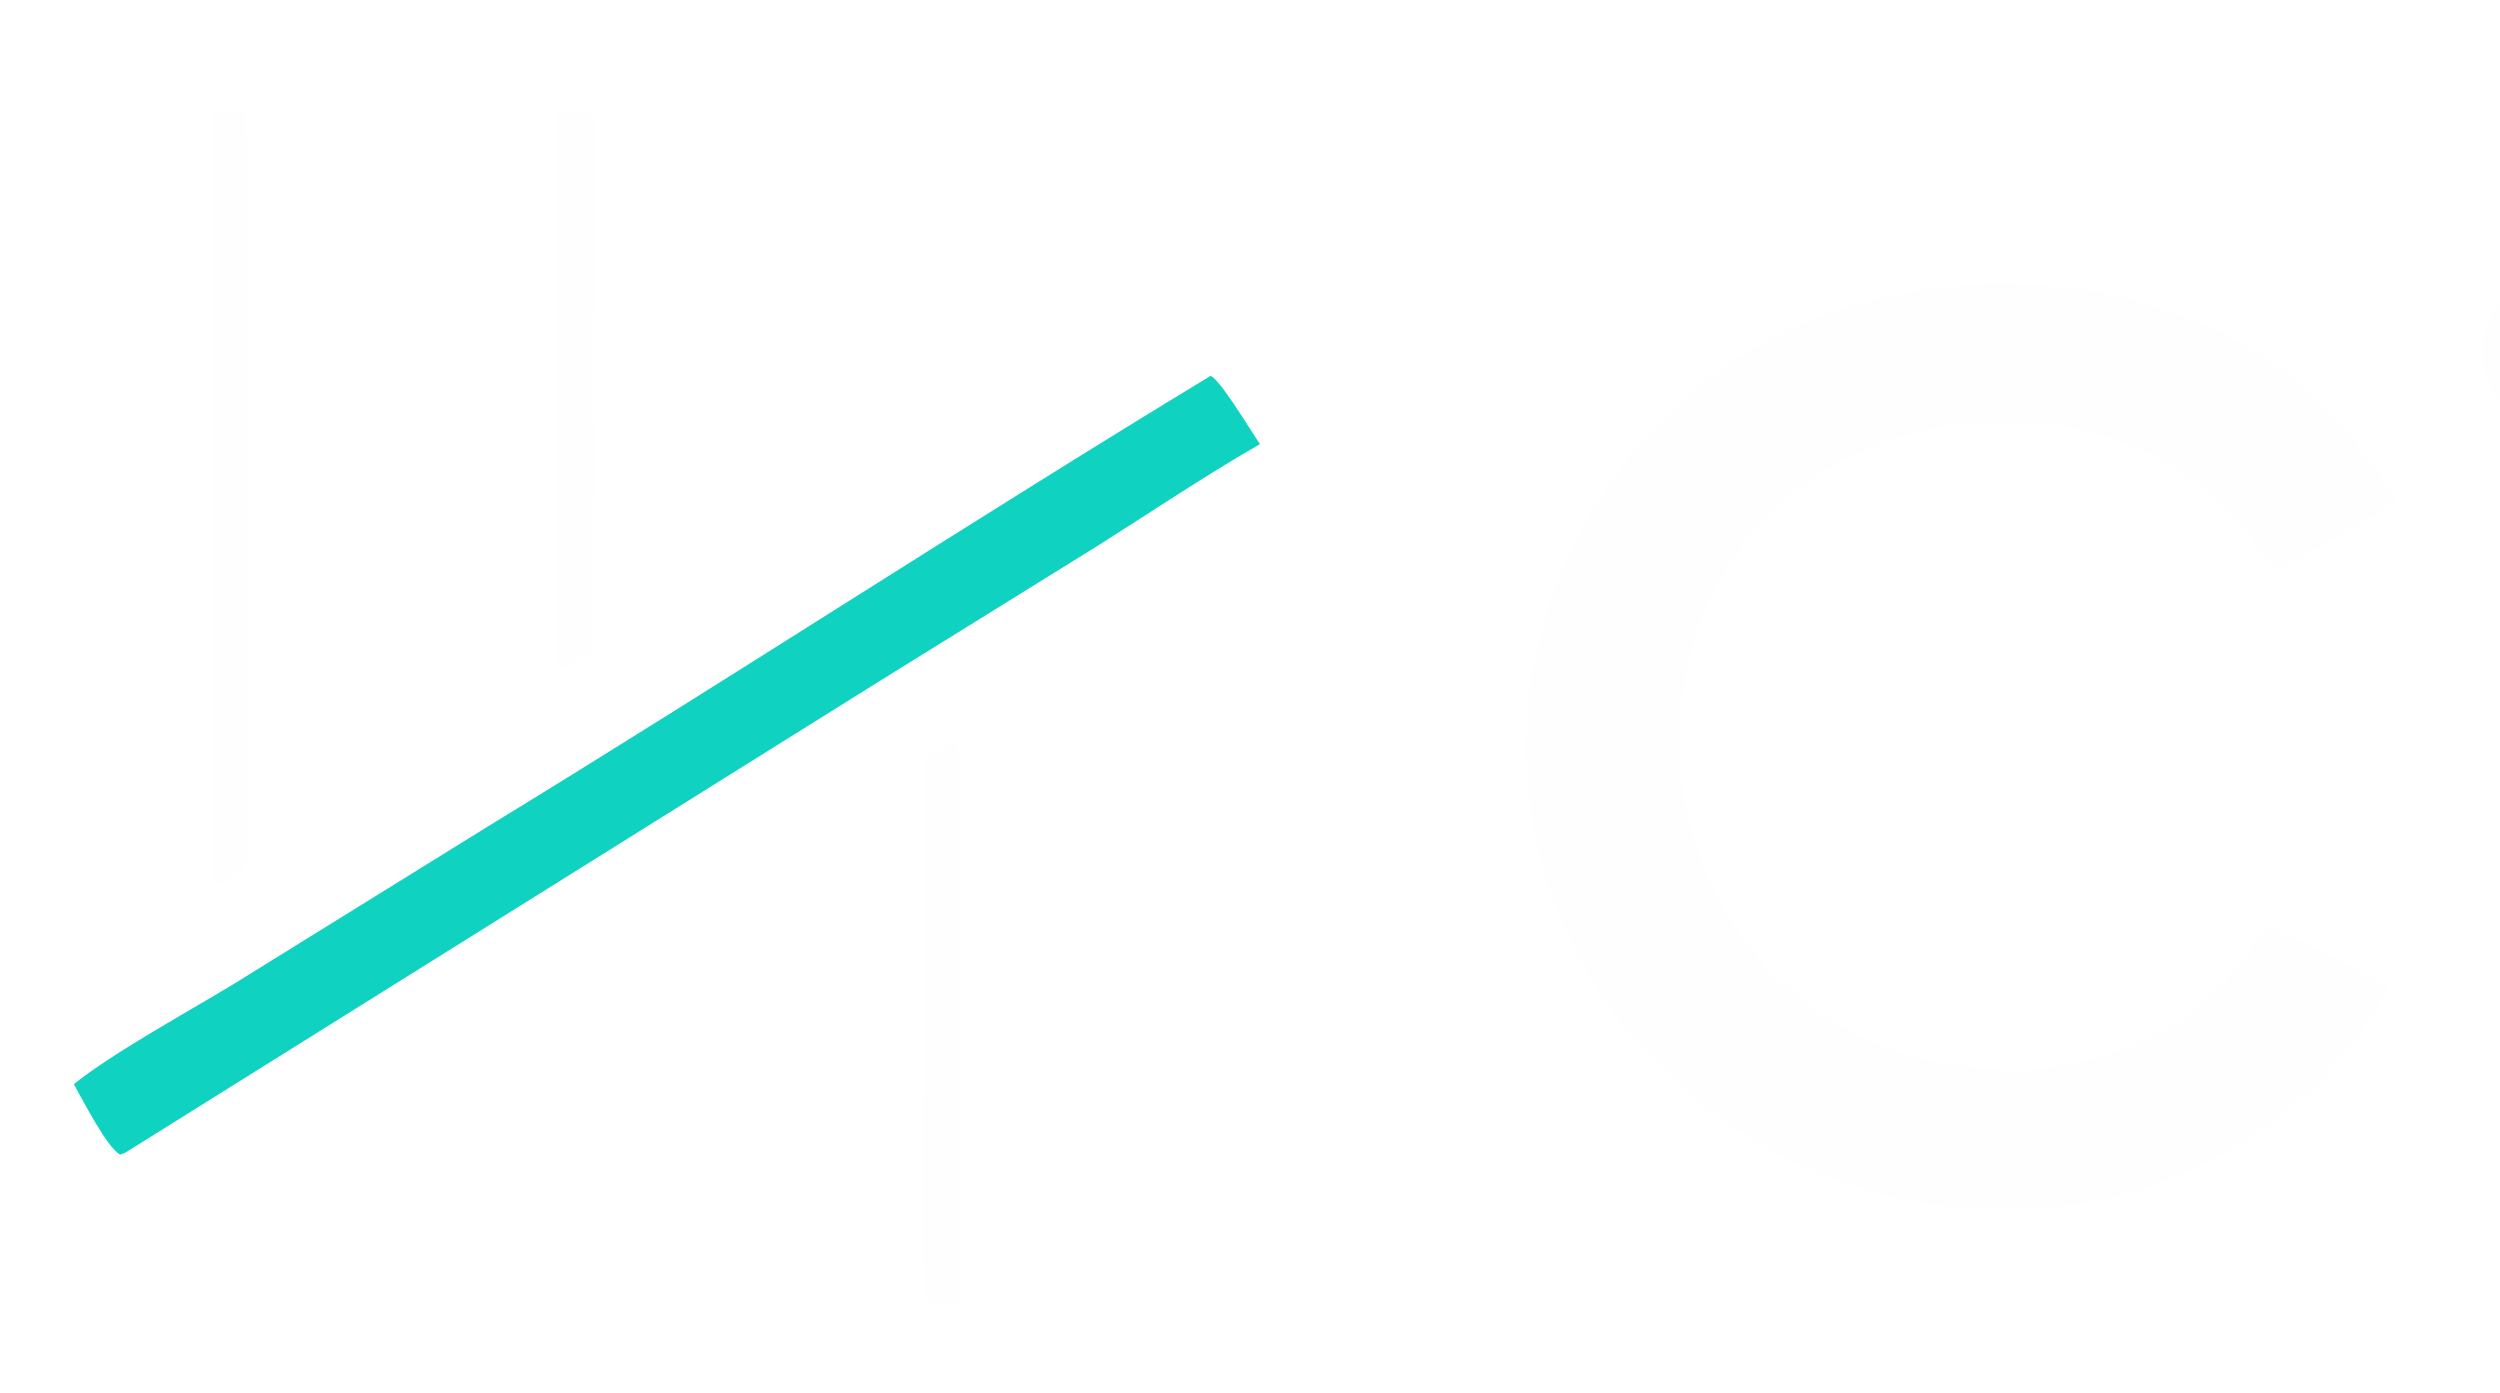
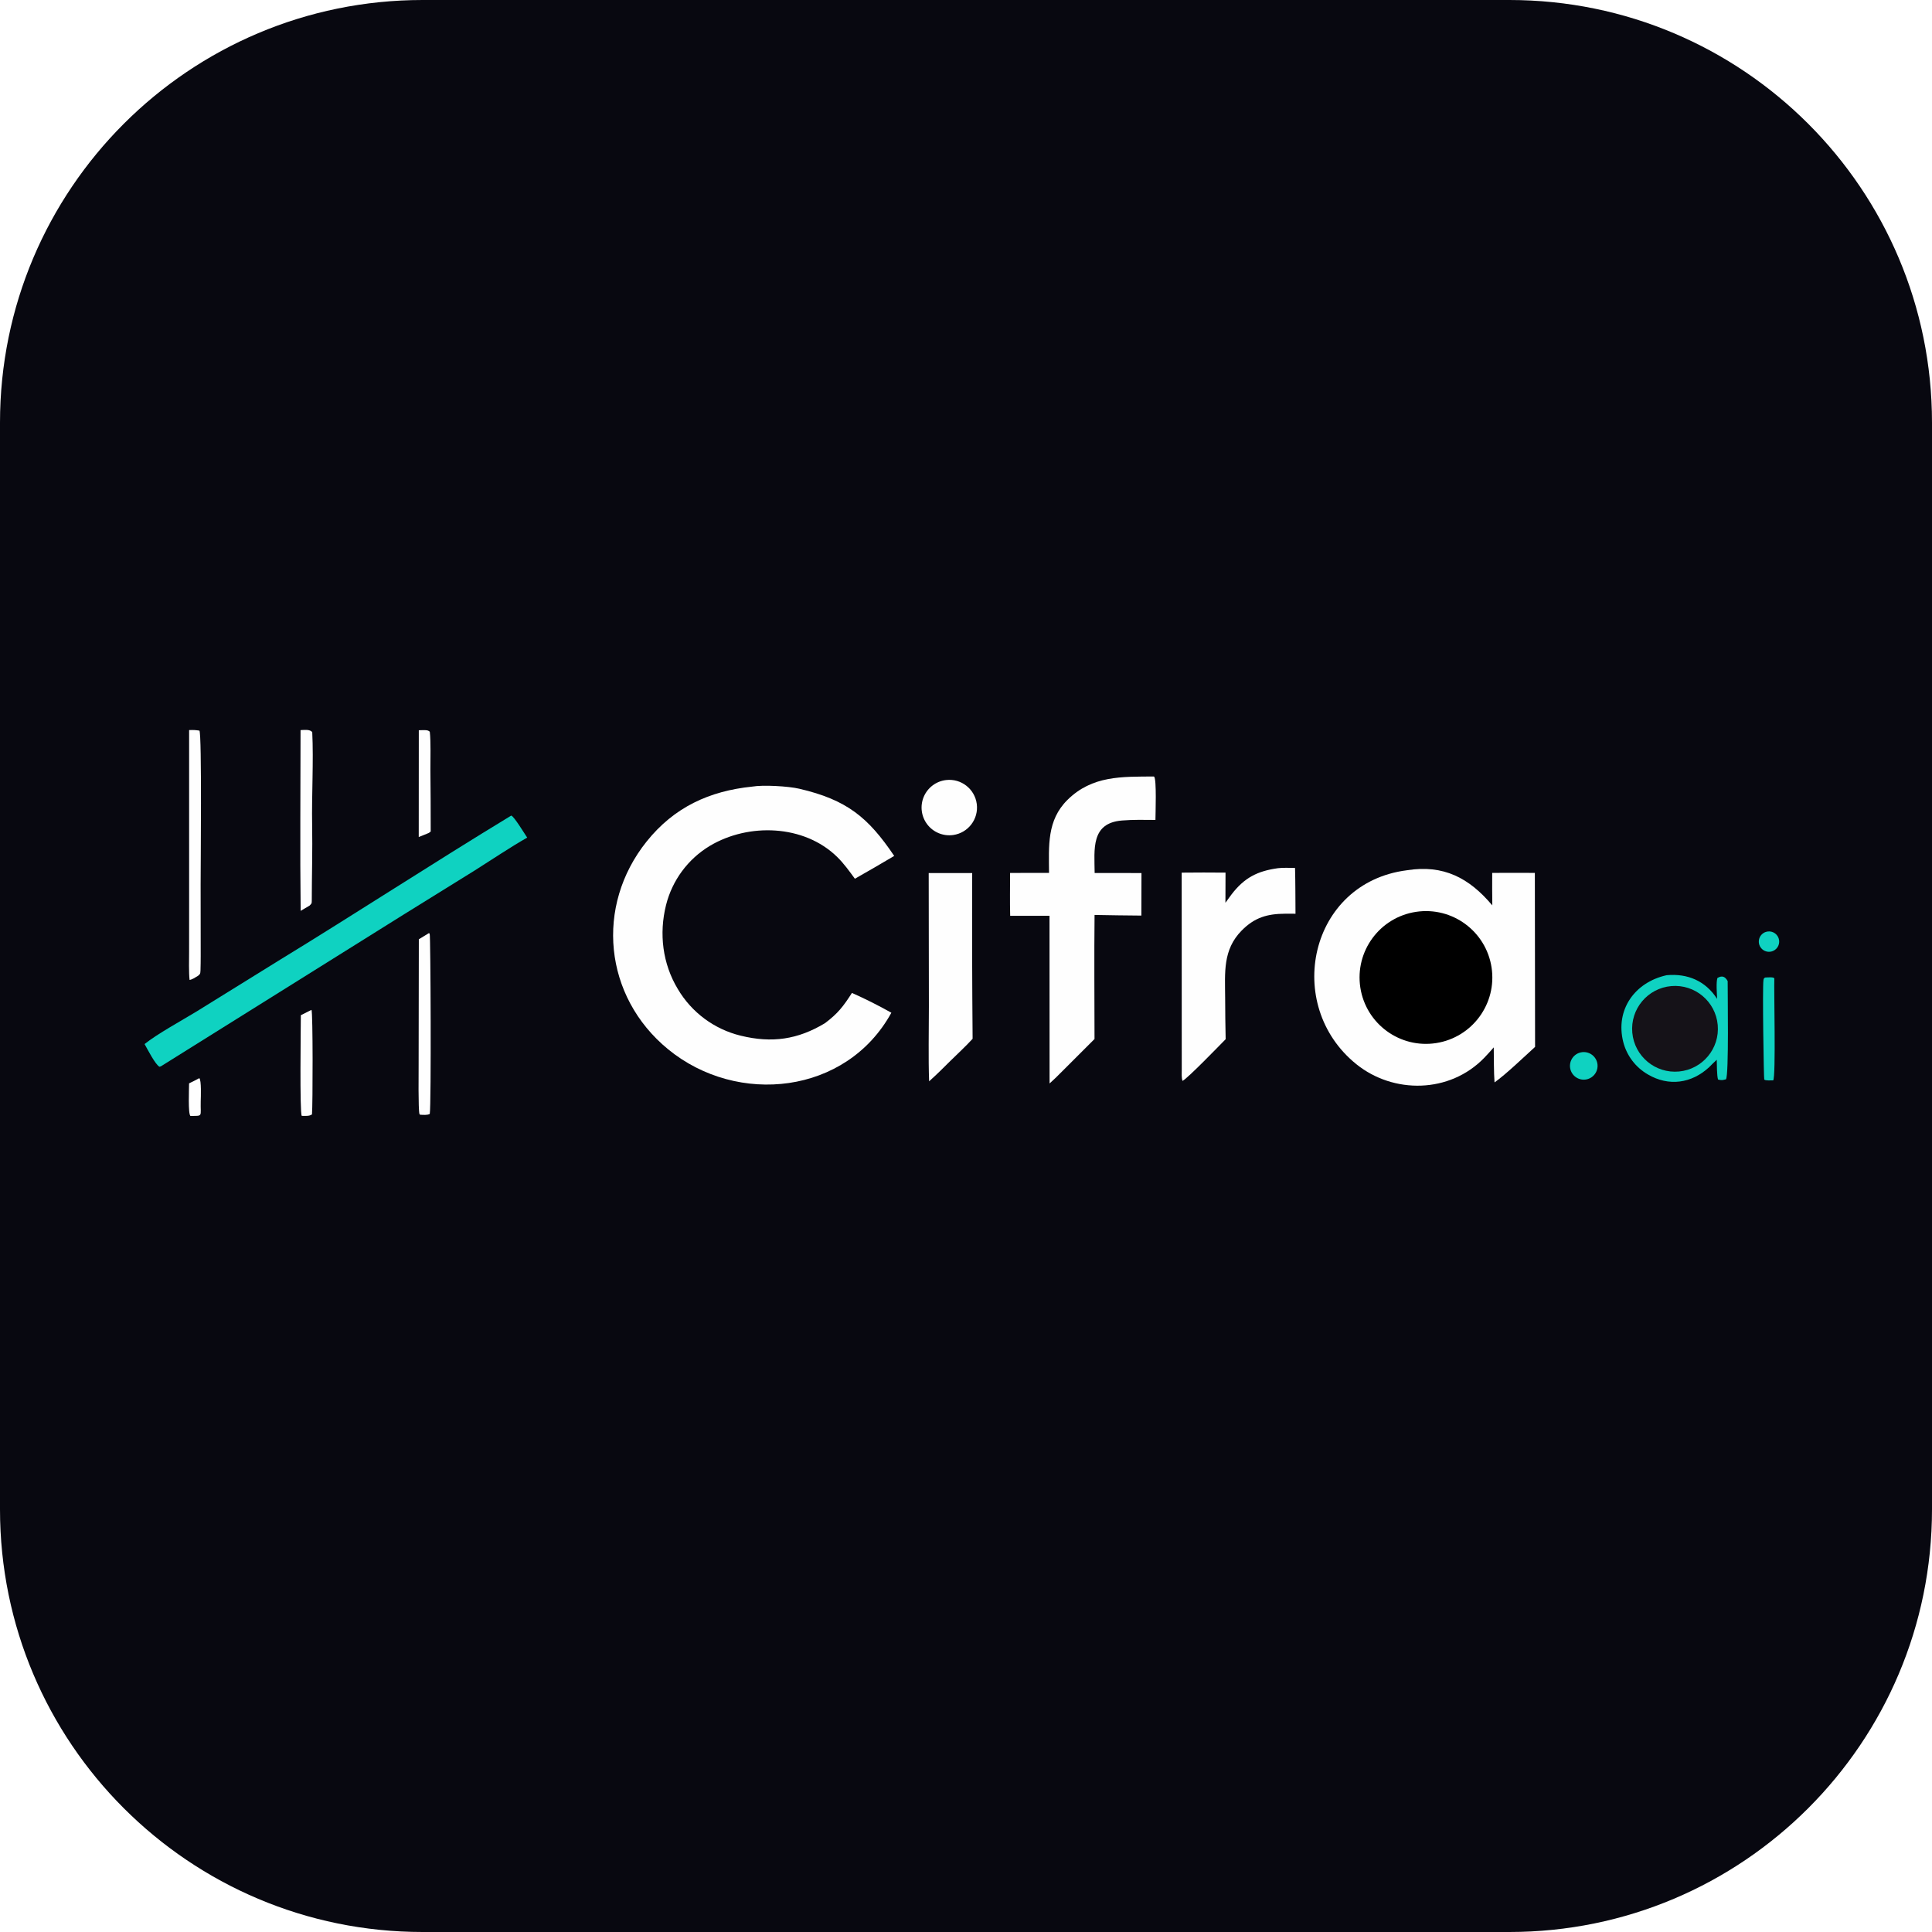
- <svg xmlns="http://www.w3.org/2000/svg" viewBox="96 398 395 220" fill="none" aria-hidden="true">
-   <path fill="#FEFEFE" d="M725.876 484.185C743.925 481.287 756.477 487.943 767.783 501.38C767.671 496.19 767.742 490.681 767.732 485.466C774.645 485.383 781.696 485.46 788.622 485.464L788.73 570.688C783.202 575.707 774.62 583.989 768.877 588.082C768.496 583.126 768.566 576.035 768.489 570.919C767.107 572.582 765.355 574.389 763.87 576.001C746.93 593.546 719.367 593.814 701.186 579.158C665.282 550.216 678.071 490.309 725.876 484.185Z" />
-   <path fill="#151218" d="M730.456 504.535C748.17 501.878 764.698 514.049 767.416 531.755C770.135 549.46 758.021 566.03 740.325 568.809C722.542 571.603 705.874 559.416 703.142 541.624C700.41 523.832 712.654 507.206 730.456 504.535Z" />
-   <path fill="#FEFEFE" d="M405.28 443.2C410.616 442.276 422.959 442.986 428.336 444.239C451.695 449.685 462.094 458.268 474.838 477.156C468.455 480.941 462.035 484.665 455.579 488.325C452.843 484.591 450.181 480.854 446.861 477.61C430.634 461.755 403.476 460.91 384.529 472.229C373.816 478.675 366.099 489.11 363.074 501.242C359.587 515.227 361.368 529.925 368.839 542.333C375.595 553.797 386.7 562.041 399.629 565.19C414.916 568.941 427.63 567.102 440.948 559.06C447.266 554.302 449.884 550.865 454.142 544.255C460.725 547.185 467.166 550.422 473.446 553.956C451.482 593.979 398.094 599.744 364.073 571.837C332.595 546.017 328.227 501.705 353.603 470.055C367.057 453.274 384.307 445.344 405.28 443.2Z" />
-   <path fill="#FEFEFE" d="M601.969 438.245C602.022 438.265 602.087 438.266 602.128 438.305C603.432 439.583 602.803 456.438 602.788 459.523C597.223 459.479 591.958 459.349 586.399 459.802C571.02 461.055 572.925 473.979 573.011 485.521L595.945 485.533L595.897 506.371C588.253 506.312 580.61 506.207 572.968 506.058C572.747 526.212 572.935 546.66 572.947 566.836L554.205 585.549L550.936 588.598L550.902 506.469L531.638 506.492C531.456 499.678 531.587 492.341 531.592 485.485L550.667 485.468C550.6 472.246 549.548 459.759 559.698 449.708C571.83 437.696 586.447 438.365 601.969 438.245Z" />
-   <path fill="#0FD2C1" d="M287.252 457.395C288.668 457.786 293.656 466.099 295.077 468.178C286.767 472.902 277.561 479.108 269.362 484.279L234.774 505.737L115.732 580.164L114.979 580.427C112.911 579.333 109.113 571.862 107.668 569.298C113.669 564.437 126.131 557.614 133.156 553.329L173.141 528.547C211.31 505.229 248.951 480.636 287.252 457.395Z" />
-   <path fill="#FEFEFE" d="M662.758 483.165C665.173 482.85 668.654 483.012 671.165 483.04C671.358 490.418 671.322 498.067 671.387 505.467C669.688 505.451 667.989 505.447 666.29 505.455C657.56 505.513 651.344 507.281 645.015 513.707C635.696 523.169 636.872 534.322 636.928 546.506C636.949 553.308 637.032 560.111 637.177 566.912C634.041 570.106 618.457 586.213 616.06 587.337C615.478 585.864 615.682 583.586 615.675 581.875L615.644 485.337C622.801 485.256 629.958 485.254 637.115 485.329L637.067 500.102C638.016 498.751 638.988 497.416 639.983 496.099C646.313 487.813 652.714 484.566 662.758 483.165Z" />
-   <path fill="#0FD2C1" d="M853.158 535.575C863.518 534.638 872.261 538.409 877.891 547.176C877.806 544.601 877.323 539.068 878.044 536.936C880.376 535.555 881.864 536.277 883.061 538.456C883.027 544.271 883.714 584.641 882.223 586.576C880.241 587.028 880.313 587.091 878.364 586.691C877.758 585.047 877.771 579.107 877.713 576.993C876.571 577.996 875.074 579.559 873.948 580.661C865.366 588.59 854.207 590.176 843.996 584.19C837.992 580.733 833.637 575.001 831.918 568.29C827.943 552.522 837.512 539.037 853.158 535.575Z" />
-   <path fill="#151218" d="M855.46 540.902C866.989 539.906 877.153 548.421 878.19 559.946C879.228 571.472 870.748 581.666 859.227 582.744C847.647 583.828 837.391 575.296 836.348 563.713C835.306 552.13 843.873 541.904 855.46 540.902Z" />
-   <path fill="#FEFEFE" d="M491.734 485.54L513.034 485.538C512.933 512.597 513.001 539.657 513.24 566.715C510.083 570.192 505.76 574.202 502.346 577.545C498.827 581.079 495.667 584.202 491.932 587.546C491.511 575.947 491.832 562.467 491.823 550.751L491.734 485.54Z" />
-   <path fill="#FEFEFE" d="M129.485 415.509C131.736 415.446 132.332 415.447 134.539 415.775C135.772 417.751 135.118 483.502 135.124 491.051L135.157 518.961C135.161 523.693 135.208 528.616 135.055 533.349C134.998 535.112 134.685 535.176 133.664 535.986C132.427 536.708 131.083 537.663 129.716 537.891C129.282 534.536 129.476 527.425 129.478 523.809L129.49 499.293L129.485 415.509Z" />
-   <path fill="#FEFEFE" d="M500.235 439.985C507.619 439.119 514.326 444.353 515.279 451.726C516.233 459.099 511.079 465.867 503.719 466.908C498.878 467.593 494.044 465.623 491.062 461.75C488.079 457.877 487.409 452.7 489.308 448.195C491.207 443.691 495.38 440.555 500.235 439.985Z" />
-   <path fill="#FEFEFE" d="M246.968 514.943C247.126 515.082 247.186 515.123 247.321 515.372C247.761 516.184 248.129 598.641 247.355 603.536C246.024 604.207 244.226 603.955 242.651 603.92L242.301 603.563C241.672 601.351 241.903 582.659 241.902 579.366L242 517.972L246.968 514.943Z" />
-   <path fill="#FEFEFE" d="M184.063 415.524C185.898 415.471 188.601 415.035 189.792 416.506C190.493 430.876 189.476 447.409 189.745 462.065C189.965 474.056 189.582 486.81 189.567 498.836C189.565 500.634 189.482 500.392 188.52 501.455L184.12 504.058C183.757 474.776 184.066 444.839 184.063 415.524Z" />
+ <svg xmlns="http://www.w3.org/2000/svg" viewBox="0 0 32 32" role="img" aria-label="cifra.ai">
+   <rect width="32" height="32" rx="7" fill="#080810" />
+   <svg viewBox="96 398 828 220" x="2" y="11.5" width="28" height="7.44" preserveAspectRatio="xMidYMid meet">
+     <path fill="#FEFEFE" d="M725.876 484.185C743.925 481.287 756.477 487.943 767.783 501.38C767.671 496.19 767.742 490.681 767.732 485.466C774.645 485.383 781.696 485.46 788.622 485.464L788.73 570.688C783.202 575.707 774.62 583.989 768.877 588.082C768.496 583.126 768.566 576.035 768.489 570.919C767.107 572.582 765.355 574.389 763.87 576.001C746.93 593.546 719.367 593.814 701.186 579.158C665.282 550.216 678.071 490.309 725.876 484.185Z" />
+     <path fill="#000000" d="M730.456 504.535C748.17 501.878 764.698 514.049 767.416 531.755C770.135 549.46 758.021 566.03 740.325 568.809C722.542 571.603 705.874 559.416 703.142 541.624C700.41 523.832 712.654 507.206 730.456 504.535Z" />
+     <path fill="#FEFEFE" d="M405.28 443.2C410.616 442.276 422.959 442.986 428.336 444.239C451.695 449.685 462.094 458.268 474.838 477.156C468.455 480.941 462.035 484.665 455.579 488.325C452.843 484.591 450.181 480.854 446.861 477.61C430.634 461.755 403.476 460.91 384.529 472.229C373.816 478.675 366.099 489.11 363.074 501.242C359.587 515.227 361.368 529.925 368.839 542.333C375.595 553.797 386.7 562.041 399.629 565.19C414.916 568.941 427.63 567.102 440.948 559.06C447.266 554.302 449.884 550.865 454.142 544.255C460.725 547.185 467.166 550.422 473.446 553.956C451.482 593.979 398.094 599.744 364.073 571.837C332.595 546.017 328.227 501.705 353.603 470.055C367.057 453.274 384.307 445.344 405.28 443.2Z" />
+     <path fill="#FEFEFE" d="M601.969 438.245C602.022 438.265 602.087 438.266 602.128 438.305C603.432 439.583 602.803 456.438 602.788 459.523C597.223 459.479 591.958 459.349 586.399 459.802C571.02 461.055 572.925 473.979 573.011 485.521L595.945 485.533L595.897 506.371C588.253 506.312 580.61 506.207 572.968 506.058C572.747 526.212 572.935 546.66 572.947 566.836L554.205 585.549L550.936 588.598L550.902 506.469L531.638 506.492C531.456 499.678 531.587 492.341 531.592 485.485L550.667 485.468C550.6 472.246 549.548 459.759 559.698 449.708C571.83 437.696 586.447 438.365 601.969 438.245Z" />
+     <path fill="#0FD2C1" d="M287.252 457.395C288.668 457.786 293.656 466.099 295.077 468.178C286.767 472.902 277.561 479.108 269.362 484.279L234.774 505.737L115.732 580.164L114.979 580.427C112.911 579.333 109.113 571.862 107.668 569.298C113.669 564.437 126.131 557.614 133.156 553.329L173.141 528.547C211.31 505.229 248.951 480.636 287.252 457.395Z" />
+     <path fill="#FEFEFE" d="M662.758 483.165C665.173 482.85 668.654 483.012 671.165 483.04C671.358 490.418 671.322 498.067 671.387 505.467C669.688 505.451 667.989 505.447 666.29 505.455C657.56 505.513 651.344 507.281 645.015 513.707C635.696 523.169 636.872 534.322 636.928 546.506C636.949 553.308 637.032 560.111 637.177 566.912C634.041 570.106 618.457 586.213 616.06 587.337C615.478 585.864 615.682 583.586 615.675 581.875L615.644 485.337C622.801 485.256 629.958 485.254 637.115 485.329L637.067 500.102C638.016 498.751 638.988 497.416 639.983 496.099C646.313 487.813 652.714 484.566 662.758 483.165Z" />
+     <path fill="#0FD2C1" d="M853.158 535.575C863.518 534.638 872.261 538.409 877.891 547.176C877.806 544.601 877.323 539.068 878.044 536.936C880.376 535.555 881.864 536.277 883.061 538.456C883.027 544.271 883.714 584.641 882.223 586.576C880.241 587.028 880.313 587.091 878.364 586.691C877.758 585.047 877.771 579.107 877.713 576.993C876.571 577.996 875.074 579.559 873.948 580.661C865.366 588.59 854.207 590.176 843.996 584.19C837.992 580.733 833.637 575.001 831.918 568.29C827.943 552.522 837.512 539.037 853.158 535.575Z" />
+     <path fill="#151218" d="M855.46 540.902C866.989 539.906 877.153 548.421 878.19 559.946C879.228 571.472 870.748 581.666 859.227 582.744C847.647 583.828 837.391 575.296 836.348 563.713C835.306 552.13 843.873 541.904 855.46 540.902Z" />
+     <path fill="#FEFEFE" d="M491.734 485.54L513.034 485.538C512.933 512.597 513.001 539.657 513.24 566.715C510.083 570.192 505.76 574.202 502.346 577.545C498.827 581.079 495.667 584.202 491.932 587.546C491.511 575.947 491.832 562.467 491.823 550.751L491.734 485.54Z" />
+     <path fill="#FEFEFE" d="M129.485 415.509C131.736 415.446 132.332 415.447 134.539 415.775C135.772 417.751 135.118 483.502 135.124 491.051L135.157 518.961C135.161 523.693 135.208 528.616 135.055 533.349C134.998 535.112 134.685 535.176 133.664 535.986C132.427 536.708 131.083 537.663 129.716 537.891C129.282 534.536 129.476 527.425 129.478 523.809L129.49 499.293L129.485 415.509Z" />
+     <path fill="#FEFEFE" d="M500.235 439.985C507.619 439.119 514.326 444.353 515.279 451.726C516.233 459.099 511.079 465.867 503.719 466.908C498.878 467.593 494.044 465.623 491.062 461.75C488.079 457.877 487.409 452.7 489.308 448.195C491.207 443.691 495.38 440.555 500.235 439.985Z" />
+     <path fill="#FEFEFE" d="M246.968 514.943C247.126 515.082 247.186 515.123 247.321 515.372C247.761 516.184 248.129 598.641 247.355 603.536C246.024 604.207 244.226 603.955 242.651 603.92L242.301 603.563C241.672 601.351 241.903 582.659 241.902 579.366L242 517.972L246.968 514.943Z" />
+     <path fill="#FEFEFE" d="M184.063 415.524C185.898 415.471 188.601 415.035 189.792 416.506C190.493 430.876 189.476 447.409 189.745 462.065C189.965 474.056 189.582 486.81 189.567 498.836C189.565 500.634 189.482 500.392 188.52 501.455L184.12 504.058C183.757 474.776 184.066 444.839 184.063 415.524Z" />
+     <path fill="#FEFEFE" d="M189.424 552.549C190.146 553.767 190.066 599.153 189.667 603.746C188.346 604.699 186.382 604.45 184.651 604.453C183.607 603.036 184.188 560.503 184.21 555.162L189.424 552.549Z" />
+     <path fill="#FEFEFE" d="M241.985 415.592C242.653 415.565 243.322 415.548 243.991 415.539C245.34 415.534 246.513 415.471 247.371 416.338C247.924 421.454 247.638 429.523 247.663 434.998C247.772 445.067 247.823 455.137 247.816 465.206L246.885 465.902L241.956 467.89L241.985 415.592Z" />
+     <path fill="#0FD2C1" d="M901.383 536.716C902.508 536.69 905.972 536.284 905.92 537.276C905.663 542.176 906.741 585.343 905.364 587.076C904.613 587.056 901.465 587.324 900.974 586.662C900.75 586.36 900.028 541.304 900.597 537.959C900.723 537.215 900.775 537.137 901.383 536.716Z" />
+     <path fill="#0FD2C1" d="M810.103 573.69C812.387 572.789 814.98 573.198 816.877 574.757C818.773 576.316 819.676 578.781 819.234 581.196C818.792 583.611 817.076 585.597 814.75 586.384C811.274 587.559 807.496 585.749 806.235 582.304C804.973 578.858 806.69 575.036 810.103 573.69Z" />
+     <path fill="#FEFEFE" d="M134.477 586C135.573 586.993 135.223 595.282 135.171 597.318C134.972 605.144 136.506 604.373 130.127 604.51C128.906 603.369 129.461 591.184 129.468 588.543C131.229 587.677 132.733 586.978 134.477 586Z" />
+     <path fill="#0FD2C1" d="M901.805 514.357C904.363 513.55 907.101 514.909 908.007 517.433C908.912 519.958 907.662 522.747 905.174 523.75C903.477 524.435 901.541 524.136 900.129 522.971C898.717 521.806 898.055 519.962 898.405 518.165C898.755 516.369 900.059 514.907 901.805 514.357Z" />
+   </svg>
</svg>
